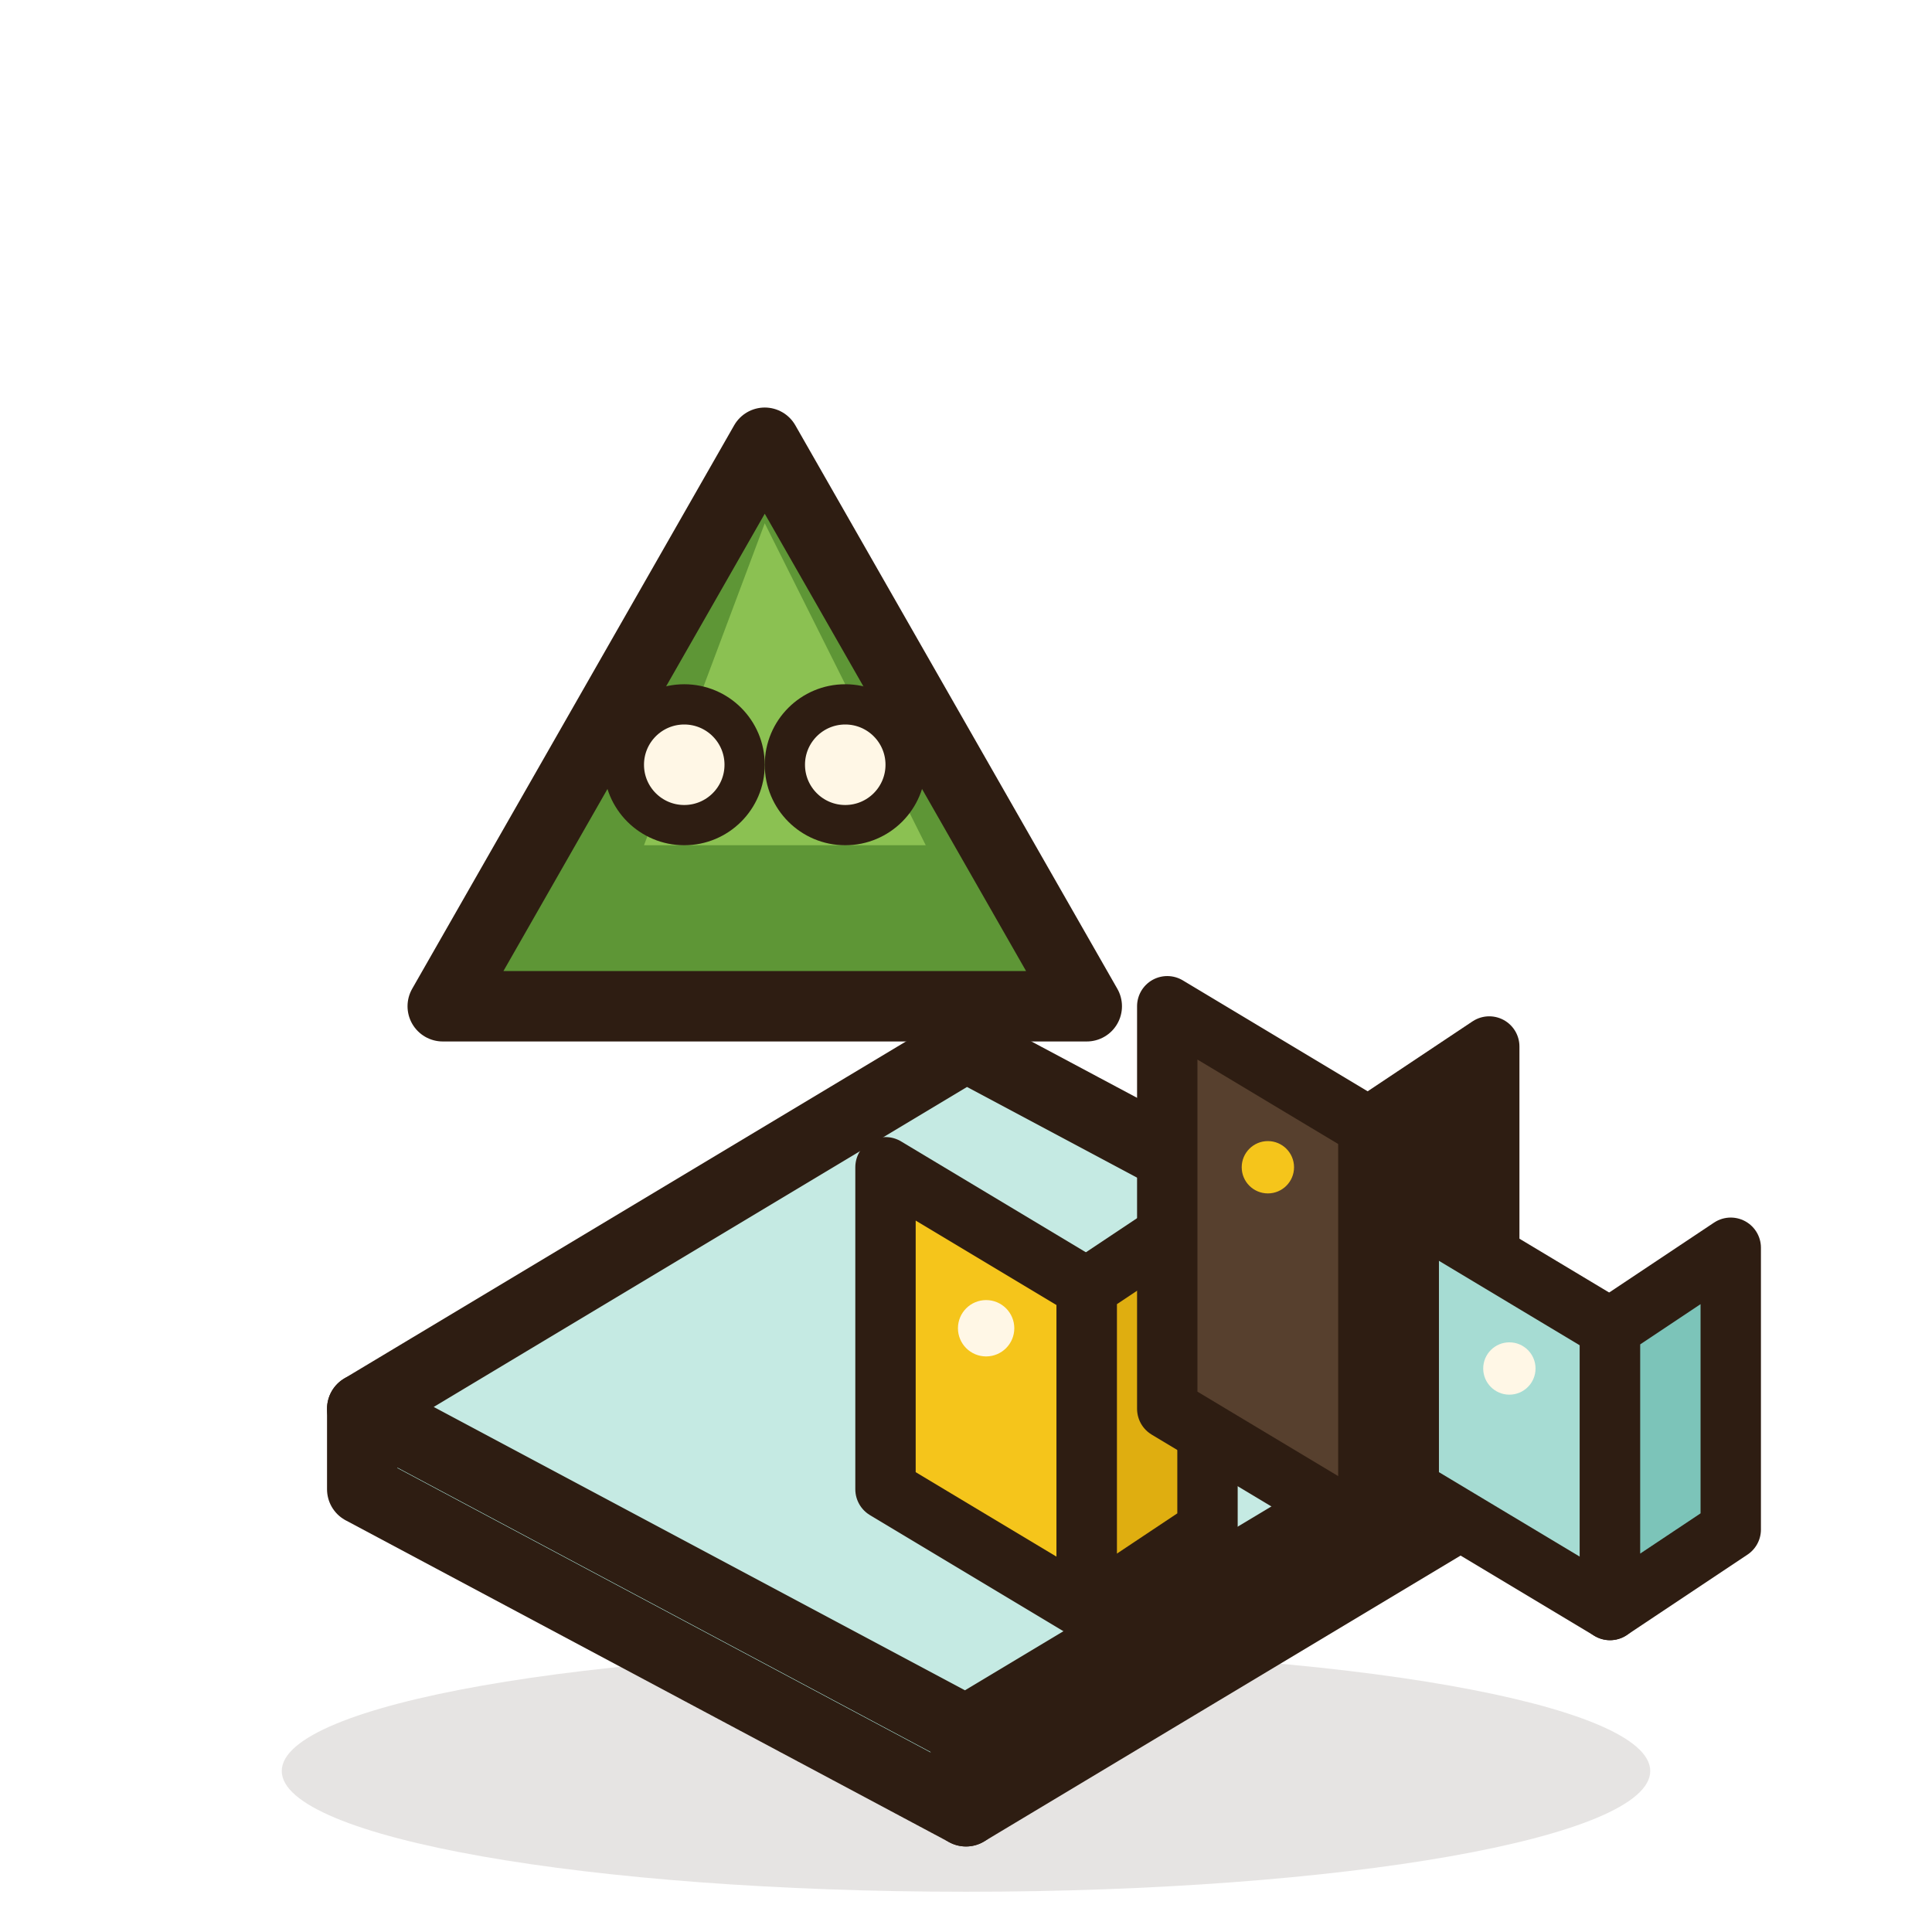
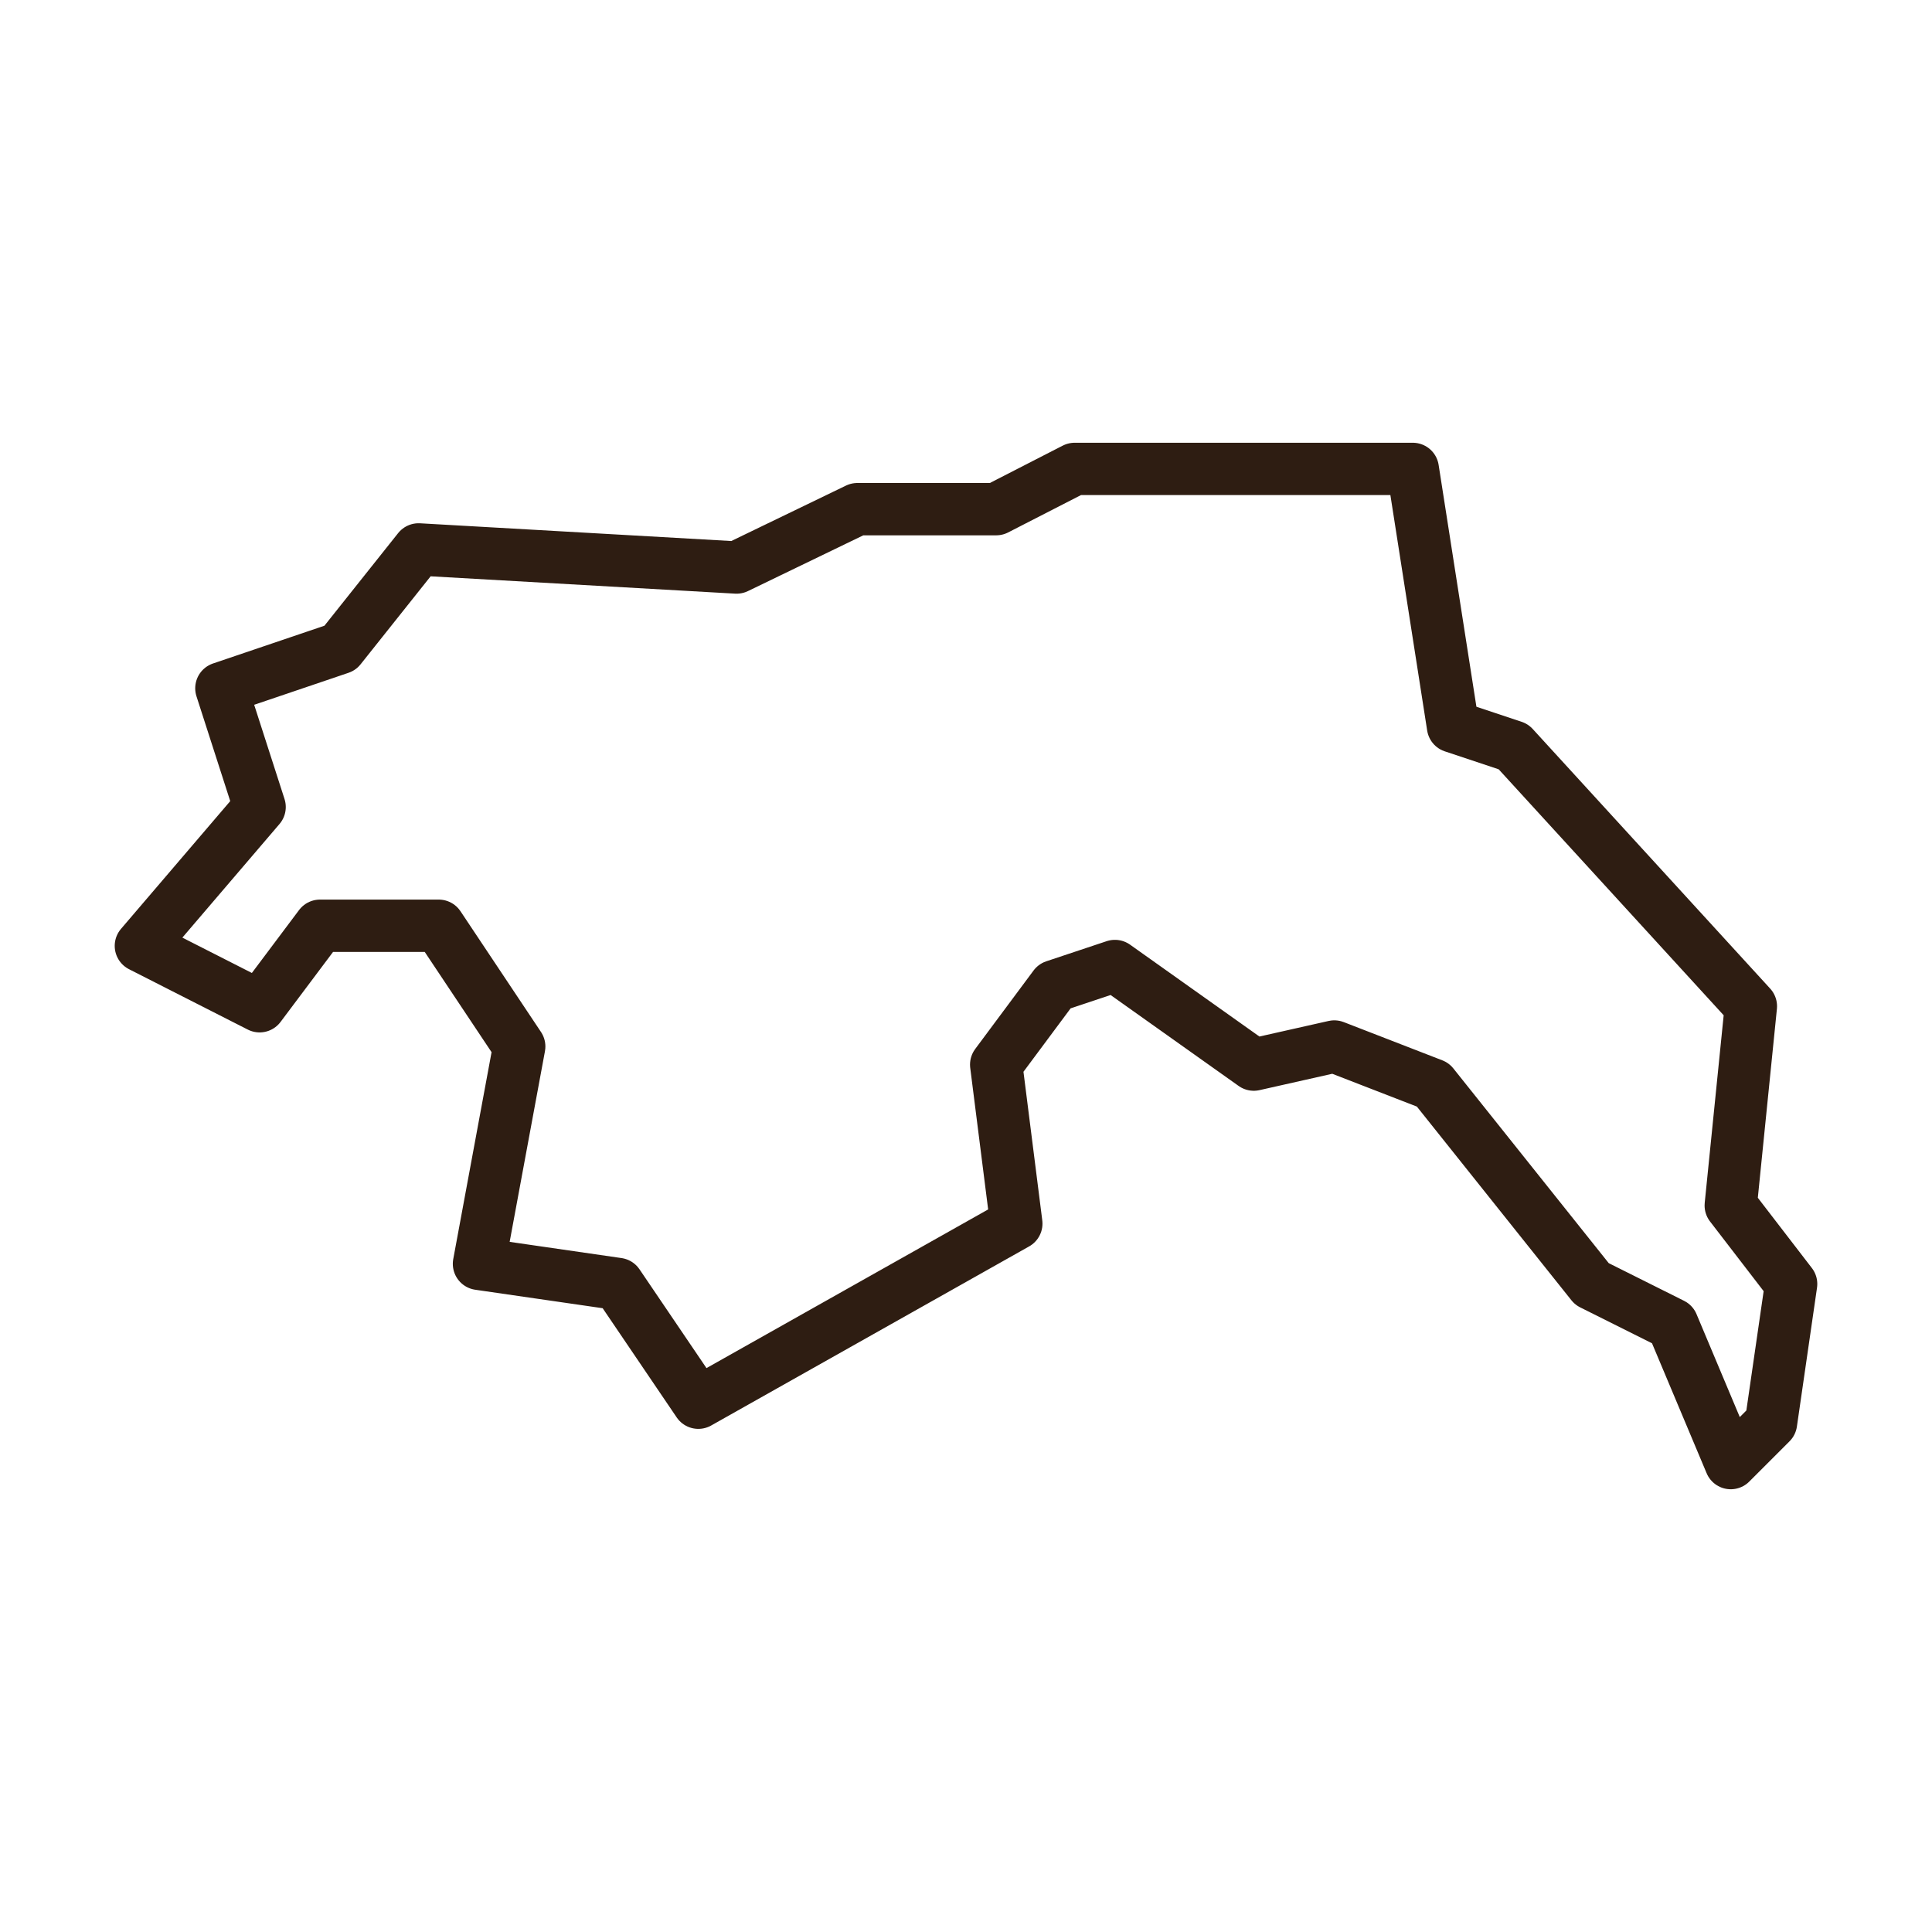
<svg xmlns="http://www.w3.org/2000/svg" viewBox="0 0 96 96" fill="none">
-   <ellipse cx="48" cy="88" rx="34" ry="6" fill="#2E1D12" opacity="0.12" />
-   <g stroke="#2E1D12" stroke-width="3.5" stroke-linejoin="round">
-     <polygon points="18,70 48,86 48,90 18,74" fill="#A6DCD3" />
-     <polygon points="48,86 78,68 78,72 48,90" fill="#7CC4B9" />
-     <polygon points="48,52 78,68 48,86 18,70" fill="#C5EAE3" />
-   </g>
-   <path d="M22 50 L38 22 L54 50 Z" fill="#5E9636" stroke="#2E1D12" stroke-width="3.5" stroke-linejoin="round" />
-   <path d="M32 42 L38 26 L46 42 Z" fill="#8BC152" />
-   <circle cx="34" cy="38" r="3" fill="#FFF7E6" stroke="#2E1D12" stroke-width="2" />
-   <circle cx="42" cy="38" r="3" fill="#FFF7E6" stroke="#2E1D12" stroke-width="2" />
-   <g stroke="#2E1D12" stroke-width="3" stroke-linejoin="round">
-     <polygon points="44,58 54,64 54,80 44,74" fill="#F5C51B" />
-     <polygon points="54,64 60,60 60,76 54,80" fill="#DFAE10" />
-     <polygon points="58,50 68,56 68,76 58,70" fill="#57402E" />
-     <polygon points="68,56 74,52 74,72 68,76" fill="#2E1D12" />
-     <polygon points="70,60 80,66 80,80 70,74" fill="#A6DCD3" />
-     <polygon points="80,66 86,62 86,76 80,80" fill="#7CC4B9" />
-   </g>
-   <circle cx="49" cy="66" r="1.4" fill="#FFF7E6" />
-   <circle cx="63" cy="58" r="1.3" fill="#F5C51B" />
-   <circle cx="75" cy="68" r="1.3" fill="#FFF7E6" />
+   <path d="M11.0 34.2 L12.9 40.1 L7.0 47.0 L12.9 50.0 L15.9 46.0 L21.8 46.0 L25.8 52.0 L23.8 62.8 L30.7 63.8 L34.7 69.7 L50.5 60.8 L49.5 52.9 L52.4 49.0 L55.4 48.0 L62.3 52.9 L66.3 52.0 L71.2 53.9 L79.1 63.8 L83.1 65.8 L86.0 72.7 L88.0 70.7 L89.0 63.8 L86.0 59.9 L87.0 50.0 L75.2 37.1 L72.2 36.1 L70.2 23.3 L53.4 23.3 L49.5 25.3 L42.6 25.3 L36.6 28.2 L20.8 27.3 L16.9 32.2 Z" fill="none" stroke="#2E1D12" stroke-width="2.6" stroke-linejoin="round" stroke-linecap="round" />
</svg>
